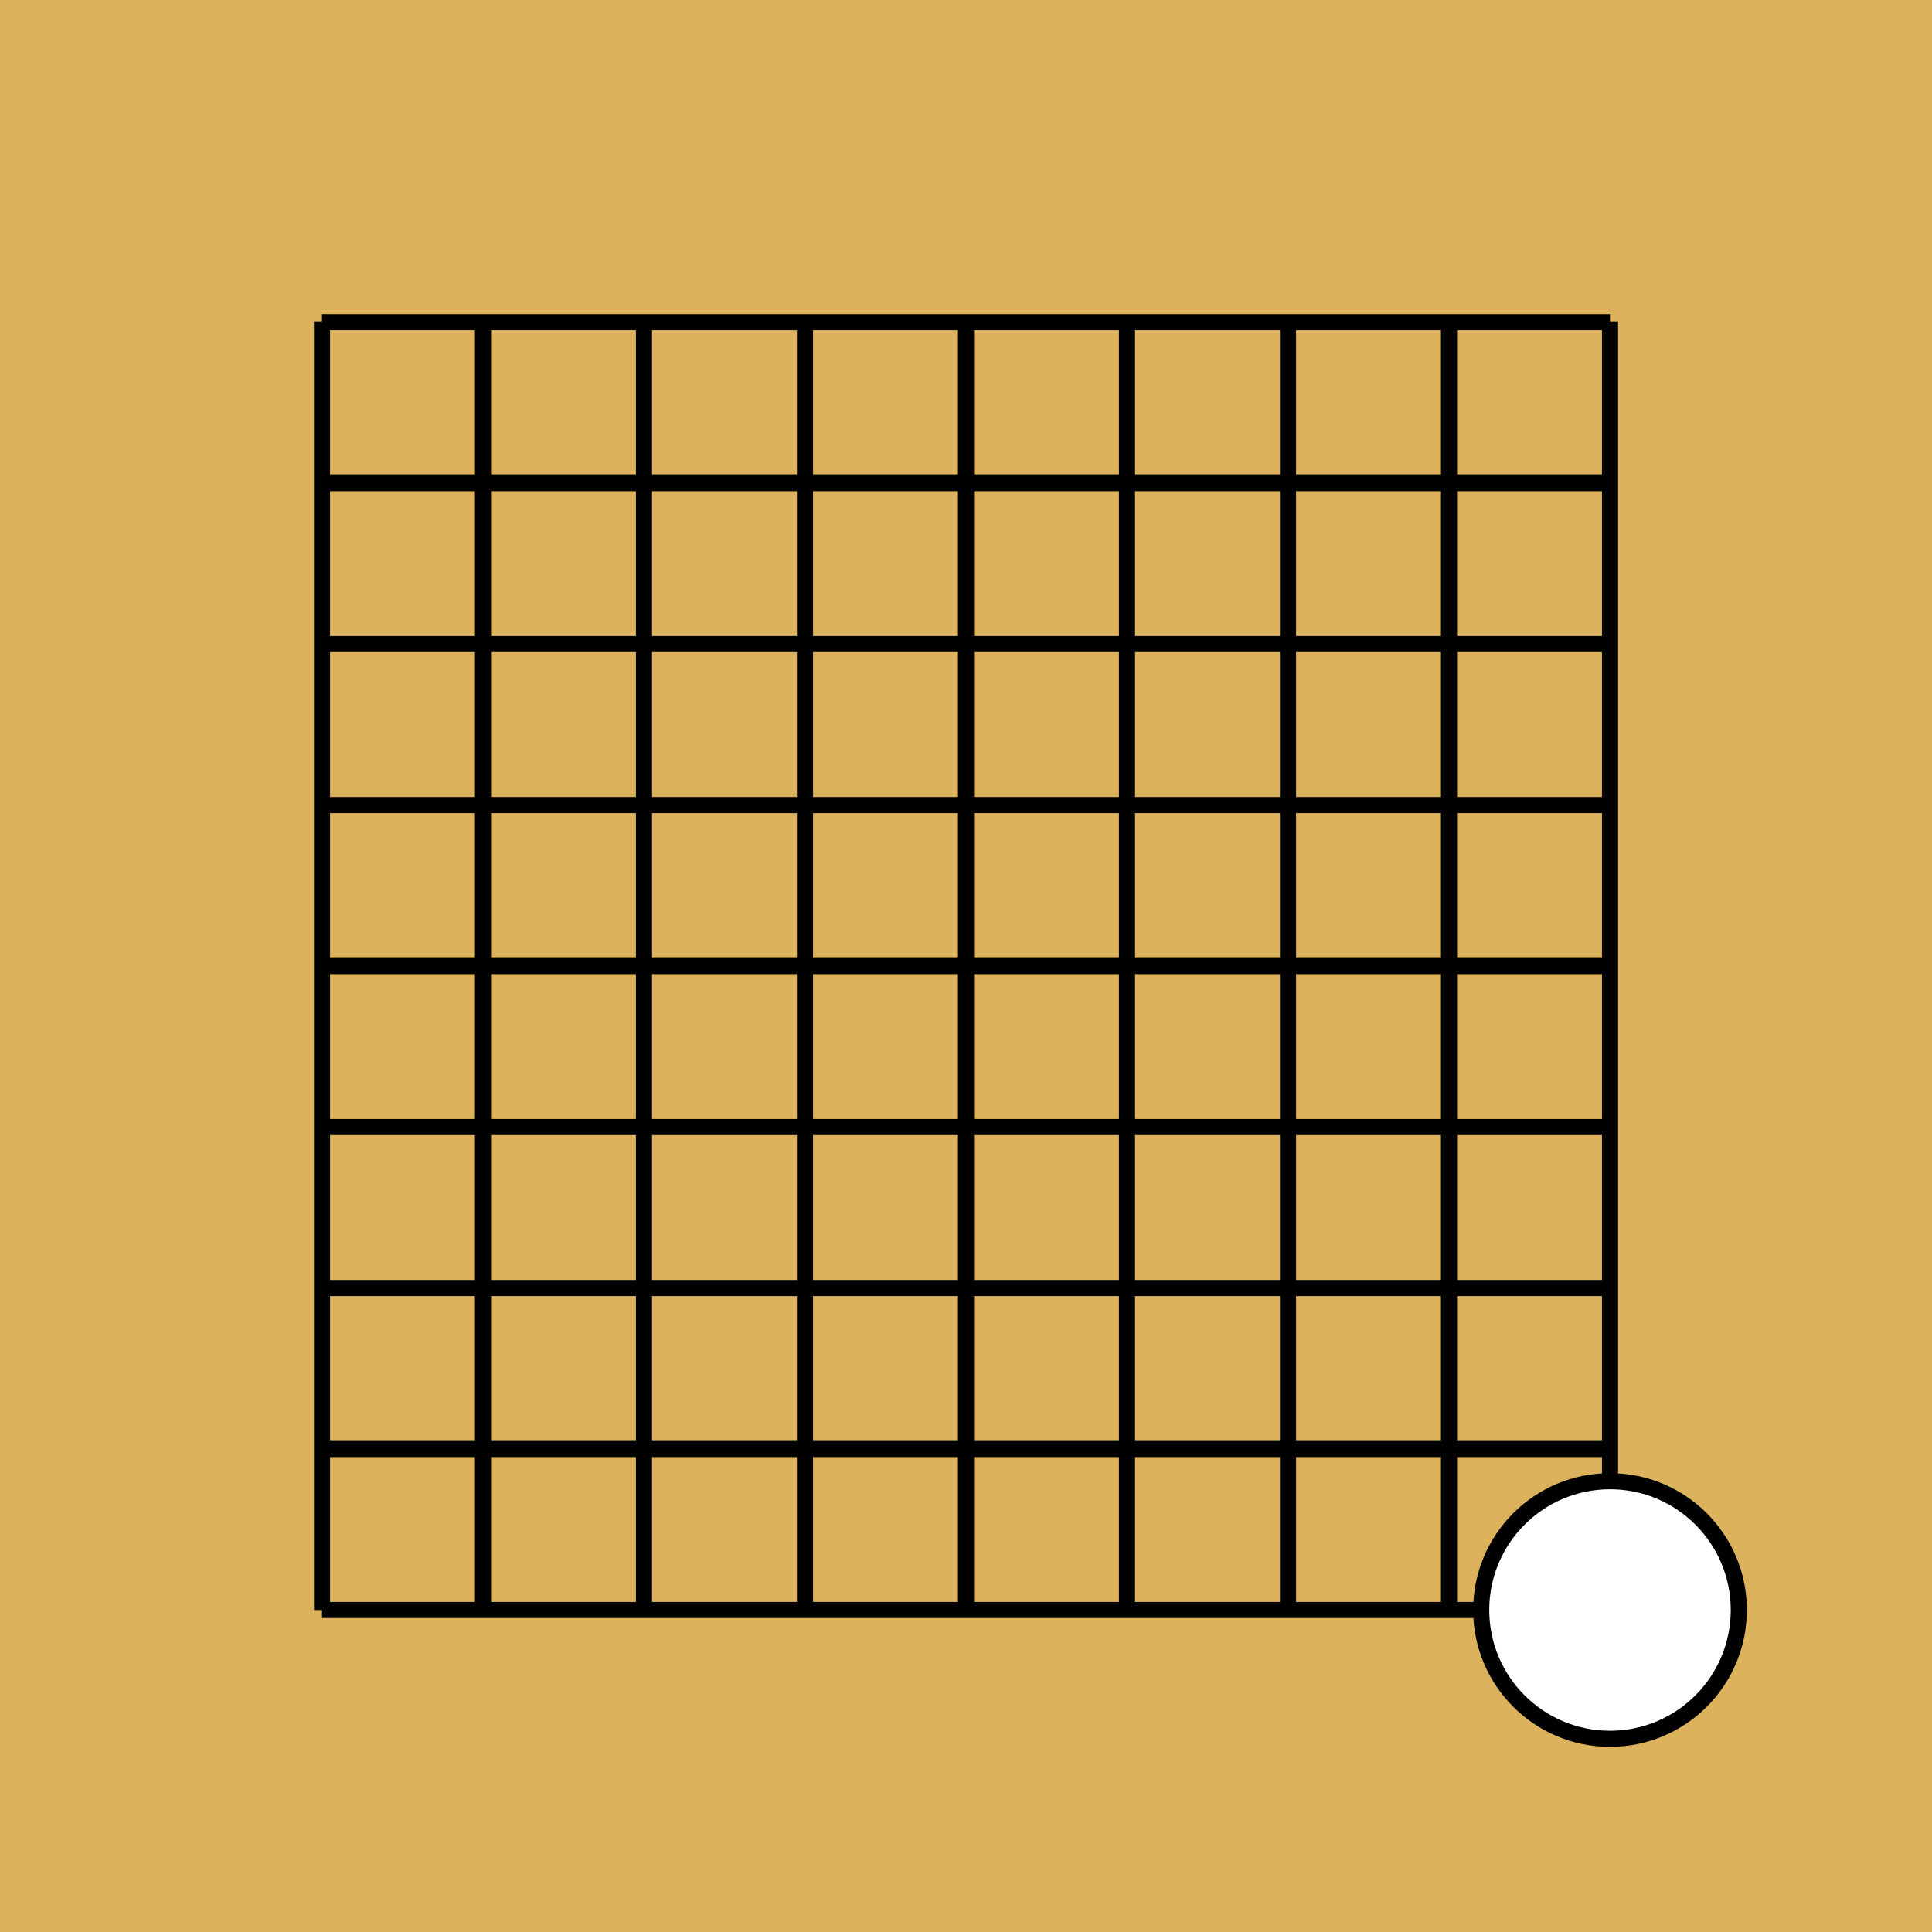
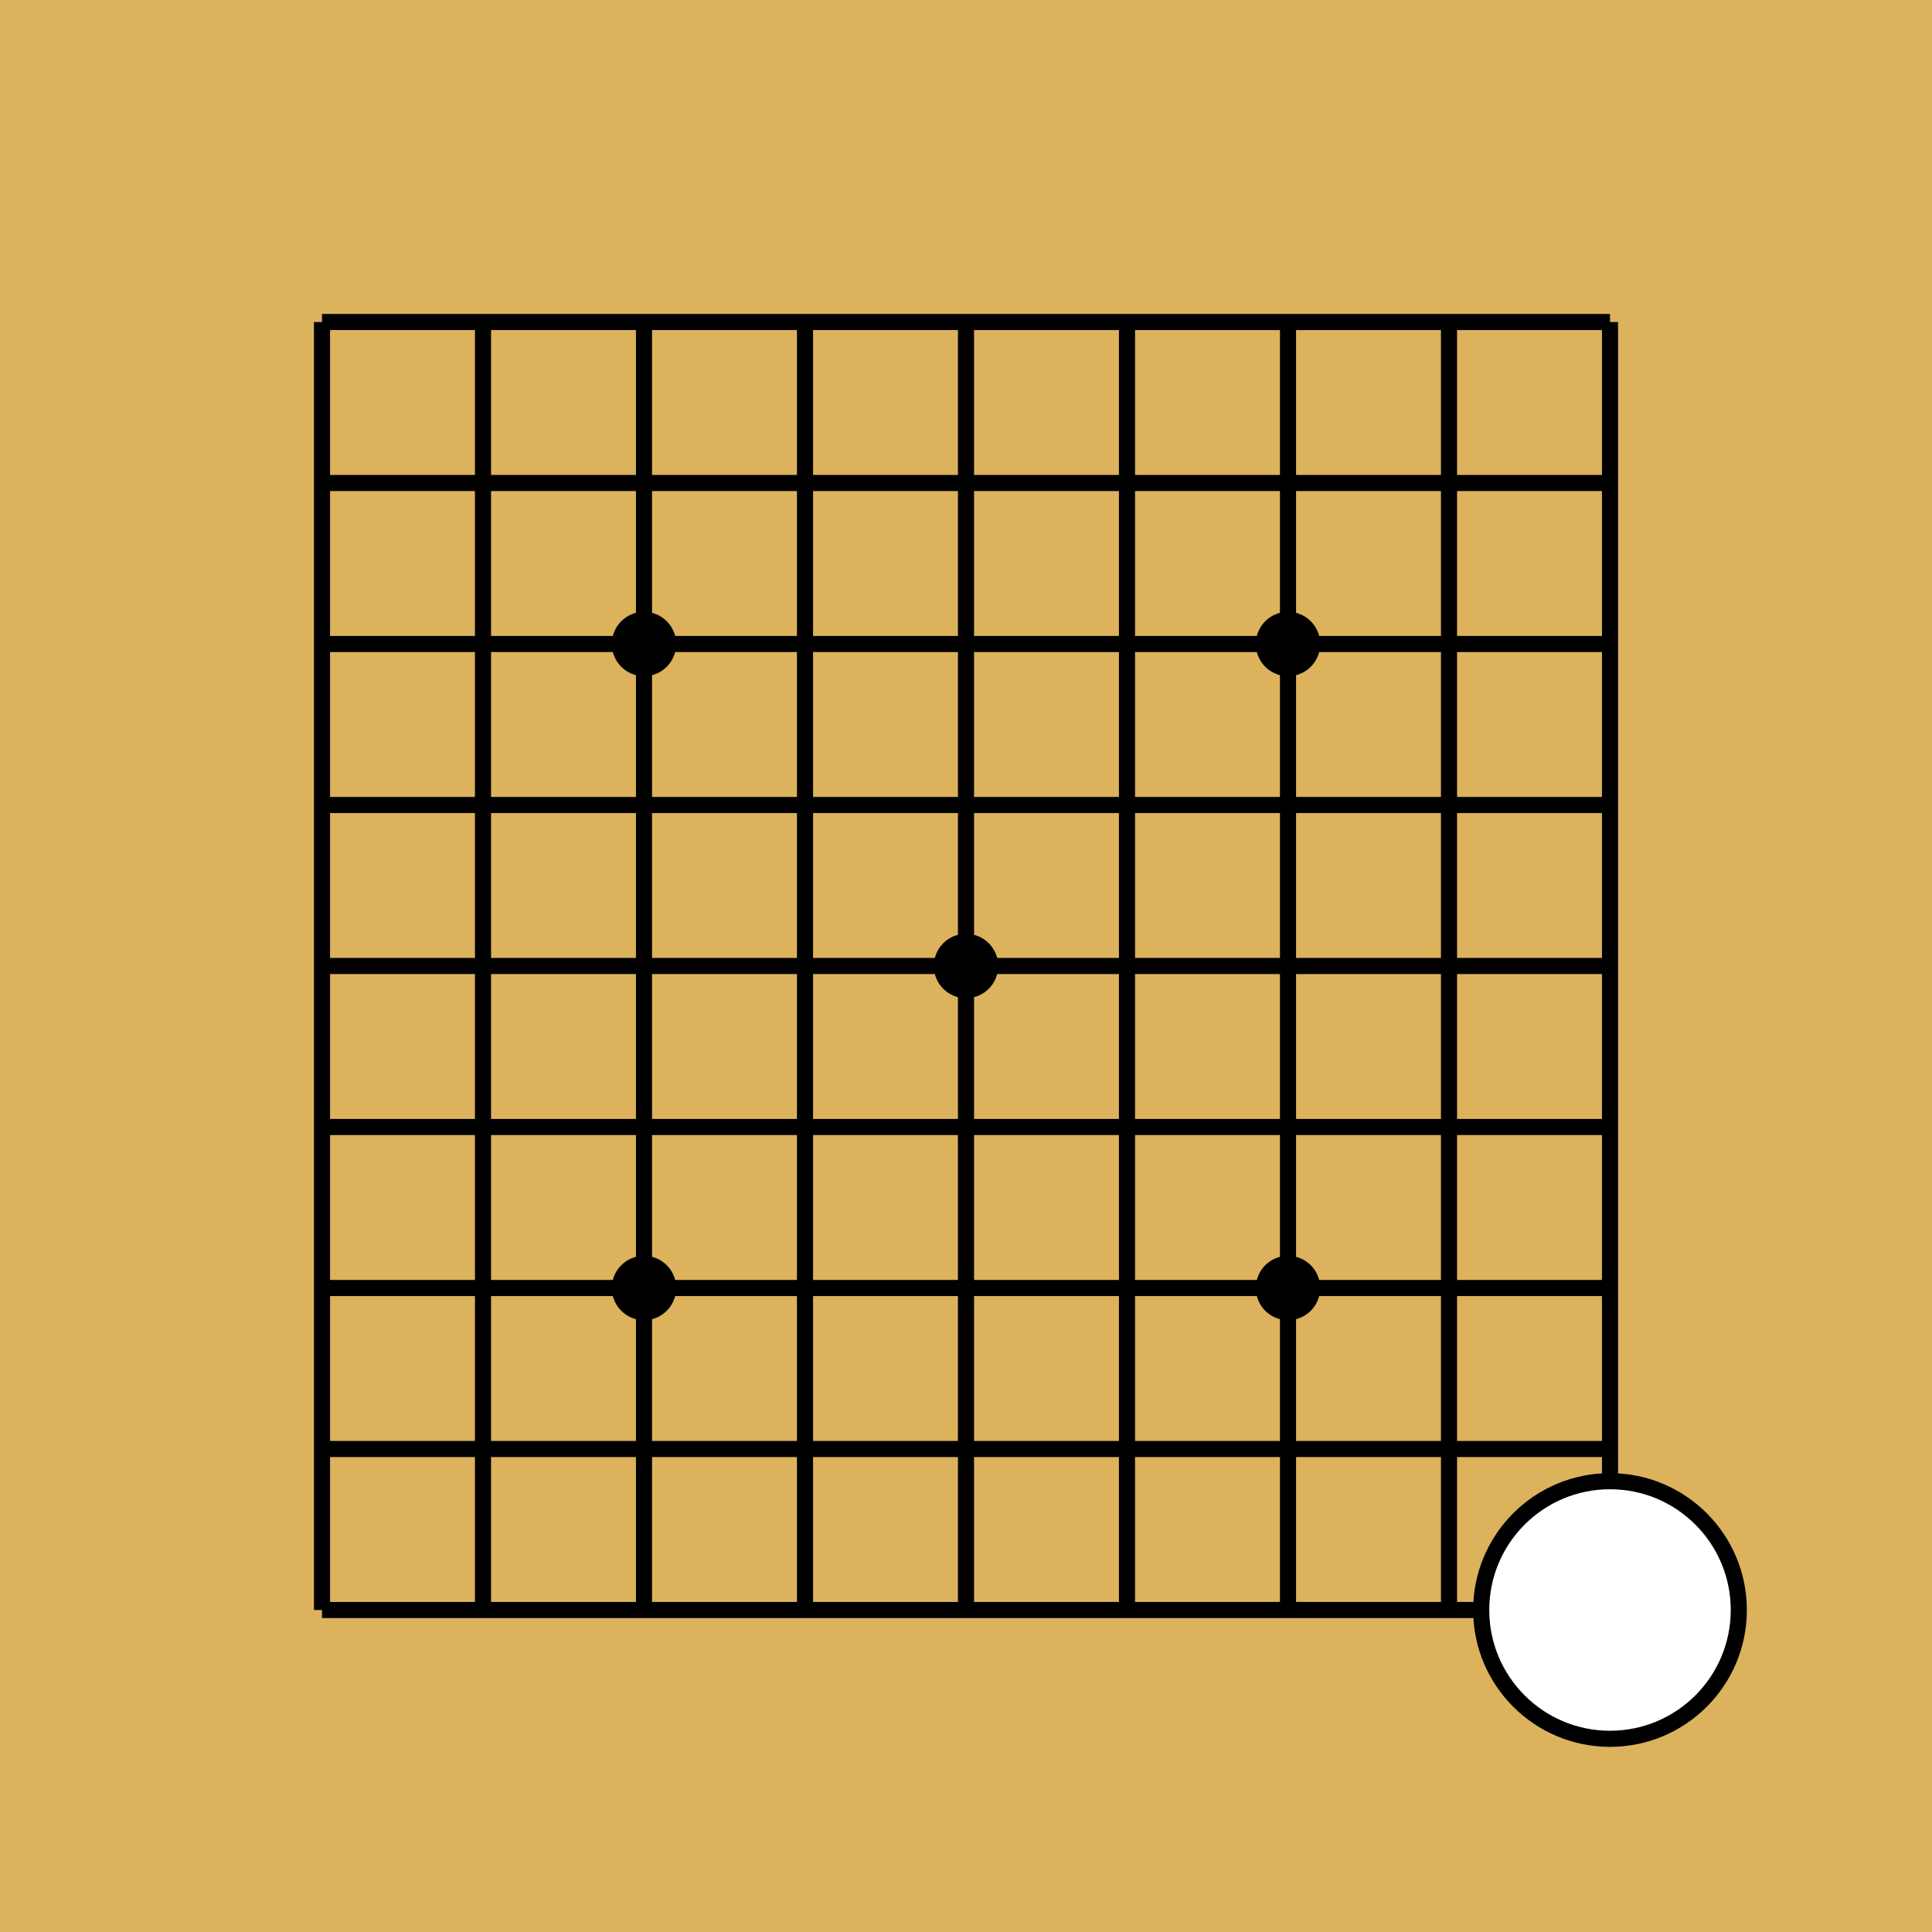
<svg xmlns="http://www.w3.org/2000/svg" width="120" height="120" viewBox="0 0 120 120" class="go-board-svg">
  <rect x="0" y="0" width="120" height="120" fill="#DCB35C" />
  <line x1="20" y1="20" x2="20" y2="100" stroke="#000000" stroke-width="1" />
  <line x1="20" y1="20" x2="100" y2="20" stroke="#000000" stroke-width="1" />
  <line x1="30" y1="20" x2="30" y2="100" stroke="#000000" stroke-width="1" />
  <line x1="20" y1="30" x2="100" y2="30" stroke="#000000" stroke-width="1" />
  <line x1="40" y1="20" x2="40" y2="100" stroke="#000000" stroke-width="1" />
  <line x1="20" y1="40" x2="100" y2="40" stroke="#000000" stroke-width="1" />
  <line x1="50" y1="20" x2="50" y2="100" stroke="#000000" stroke-width="1" />
  <line x1="20" y1="50" x2="100" y2="50" stroke="#000000" stroke-width="1" />
  <line x1="60" y1="20" x2="60" y2="100" stroke="#000000" stroke-width="1" />
  <line x1="20" y1="60" x2="100" y2="60" stroke="#000000" stroke-width="1" />
  <line x1="70" y1="20" x2="70" y2="100" stroke="#000000" stroke-width="1" />
  <line x1="20" y1="70" x2="100" y2="70" stroke="#000000" stroke-width="1" />
  <line x1="80" y1="20" x2="80" y2="100" stroke="#000000" stroke-width="1" />
  <line x1="20" y1="80" x2="100" y2="80" stroke="#000000" stroke-width="1" />
  <line x1="90" y1="20" x2="90" y2="100" stroke="#000000" stroke-width="1" />
  <line x1="20" y1="90" x2="100" y2="90" stroke="#000000" stroke-width="1" />
  <line x1="100" y1="20" x2="100" y2="100" stroke="#000000" stroke-width="1" />
  <line x1="20" y1="100" x2="100" y2="100" stroke="#000000" stroke-width="1" />
+   <circle cx="40" cy="40" r="2" fill="#000000" />
+   <circle cx="80" cy="40" r="2" fill="#000000" />
+   <circle cx="60" cy="60" r="2" fill="#000000" />
+   <circle cx="40" cy="80" r="2" fill="#000000" />
+   <circle cx="80" cy="80" r="2" fill="#000000" />
  <circle cx="100" cy="100" r="8" fill="#FFFFFF" stroke="#000000" stroke-width="1" />
</svg>
